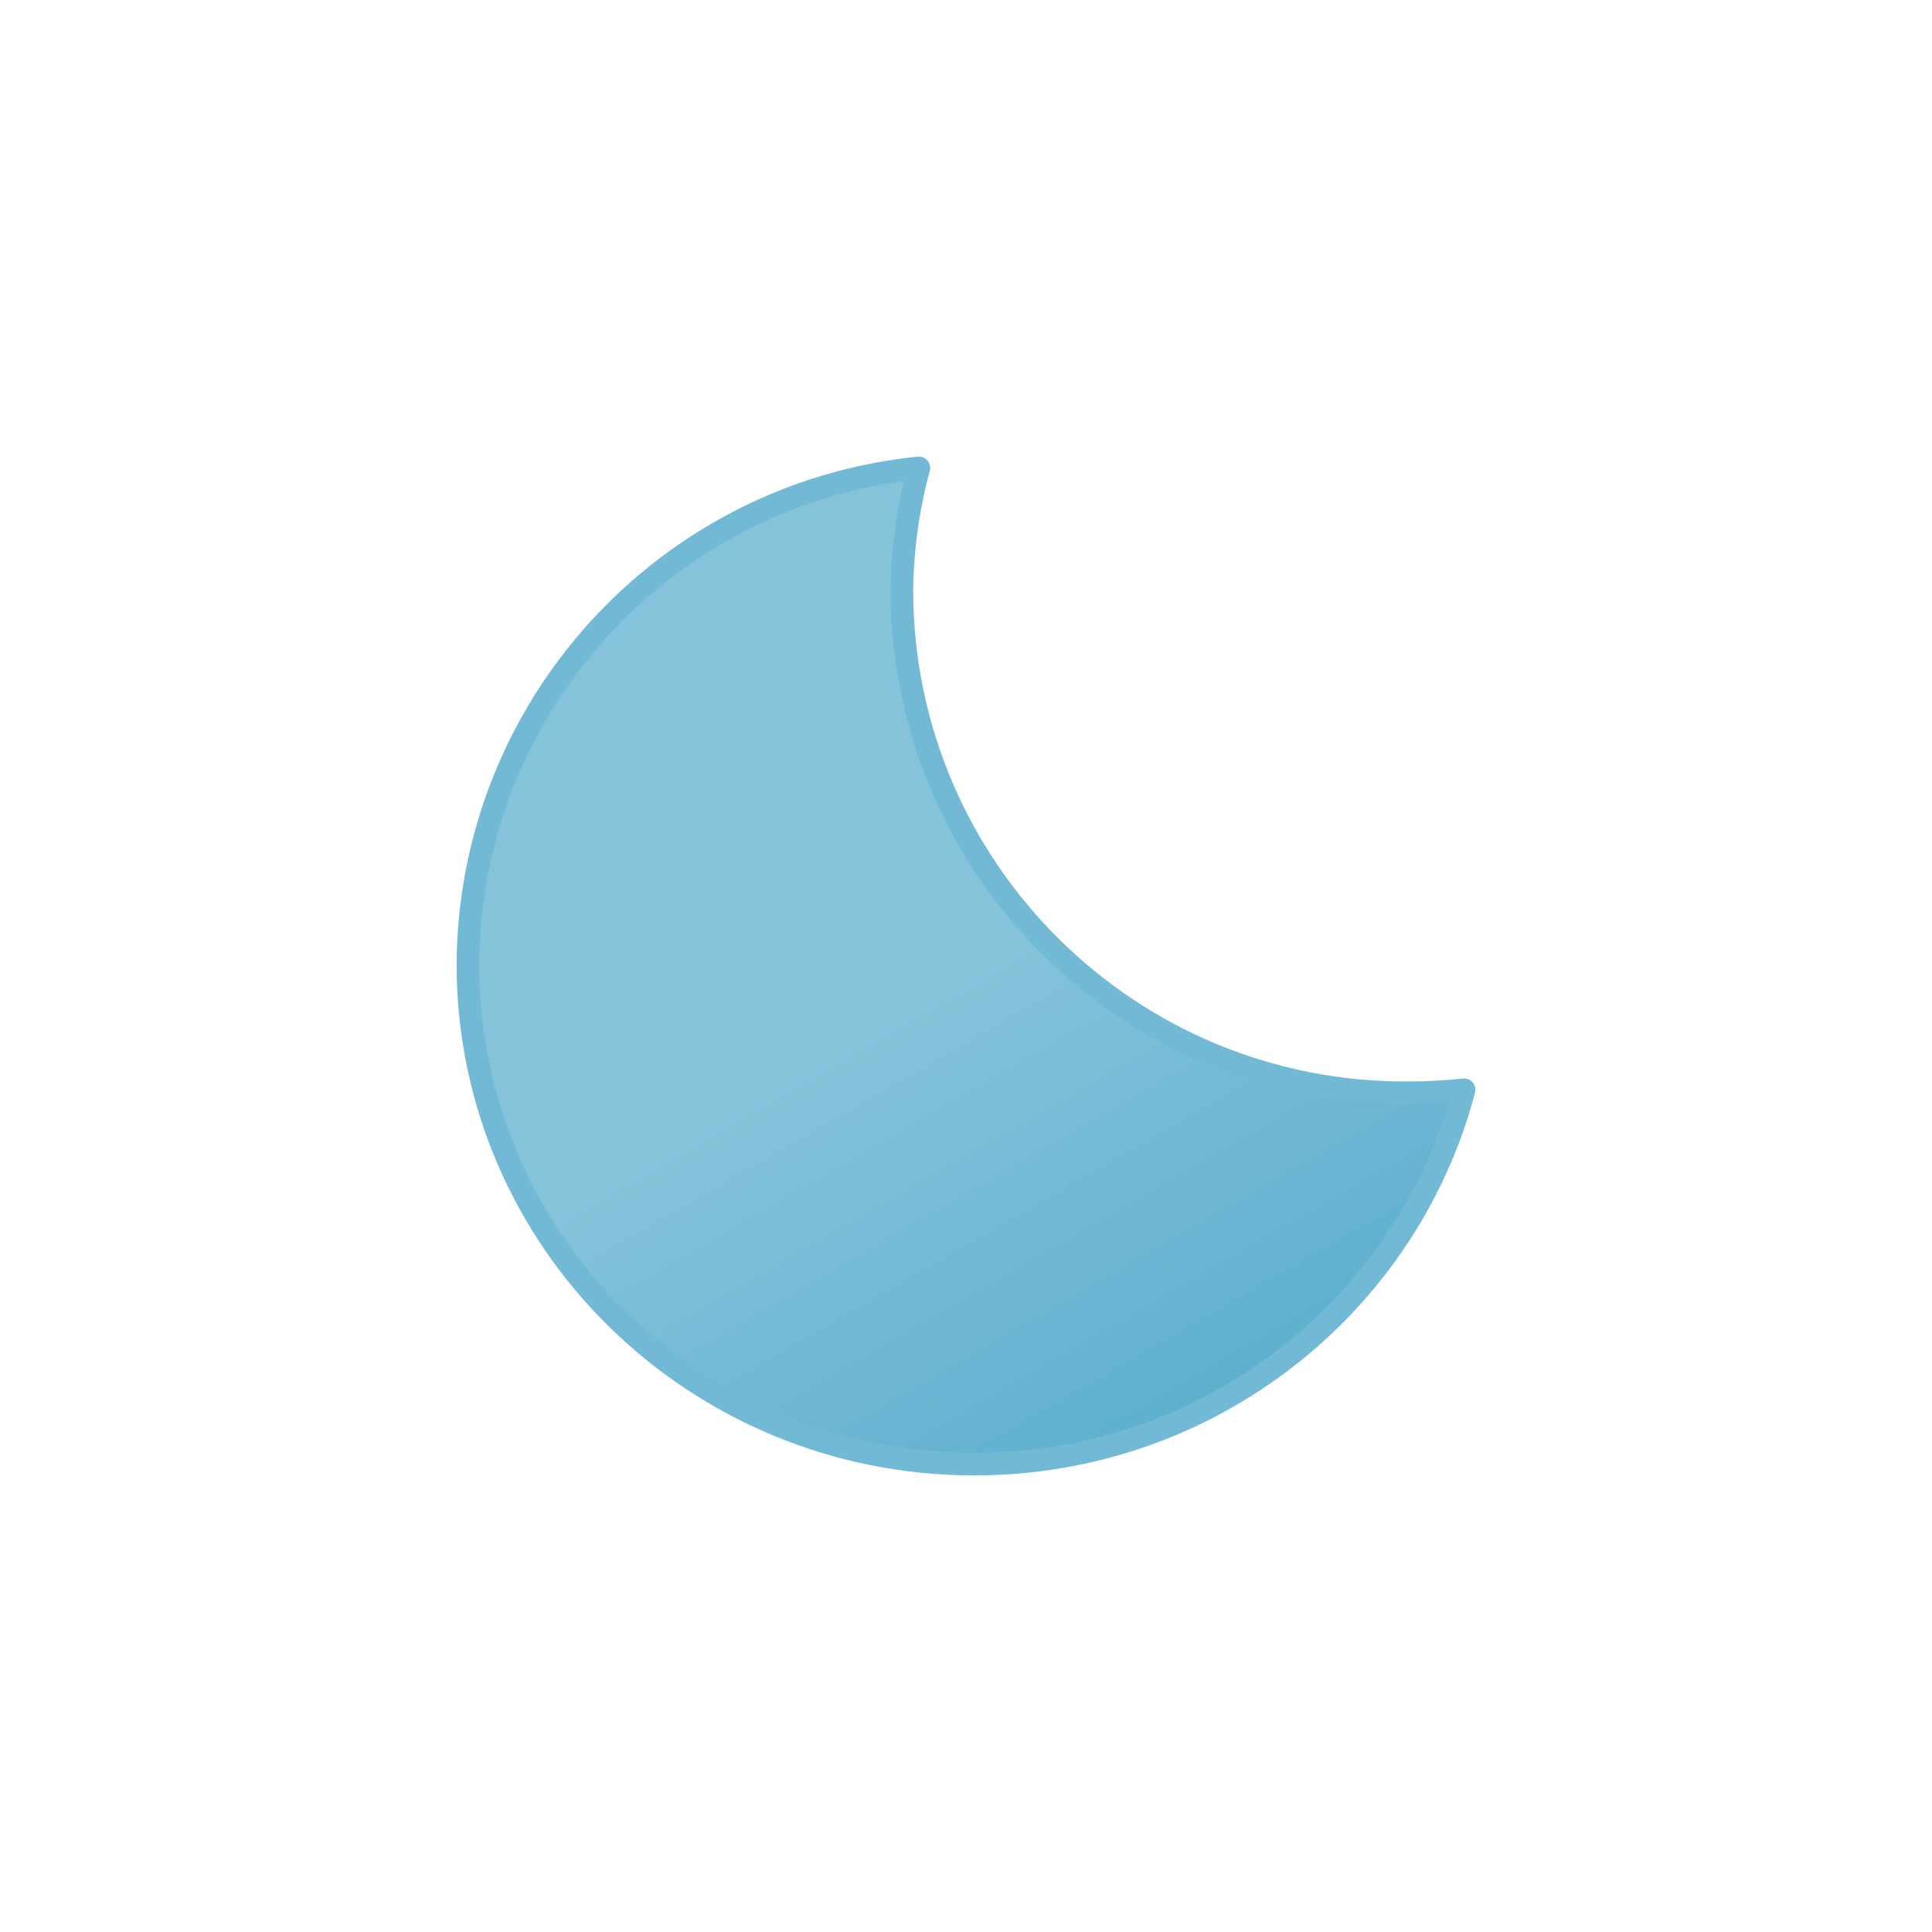
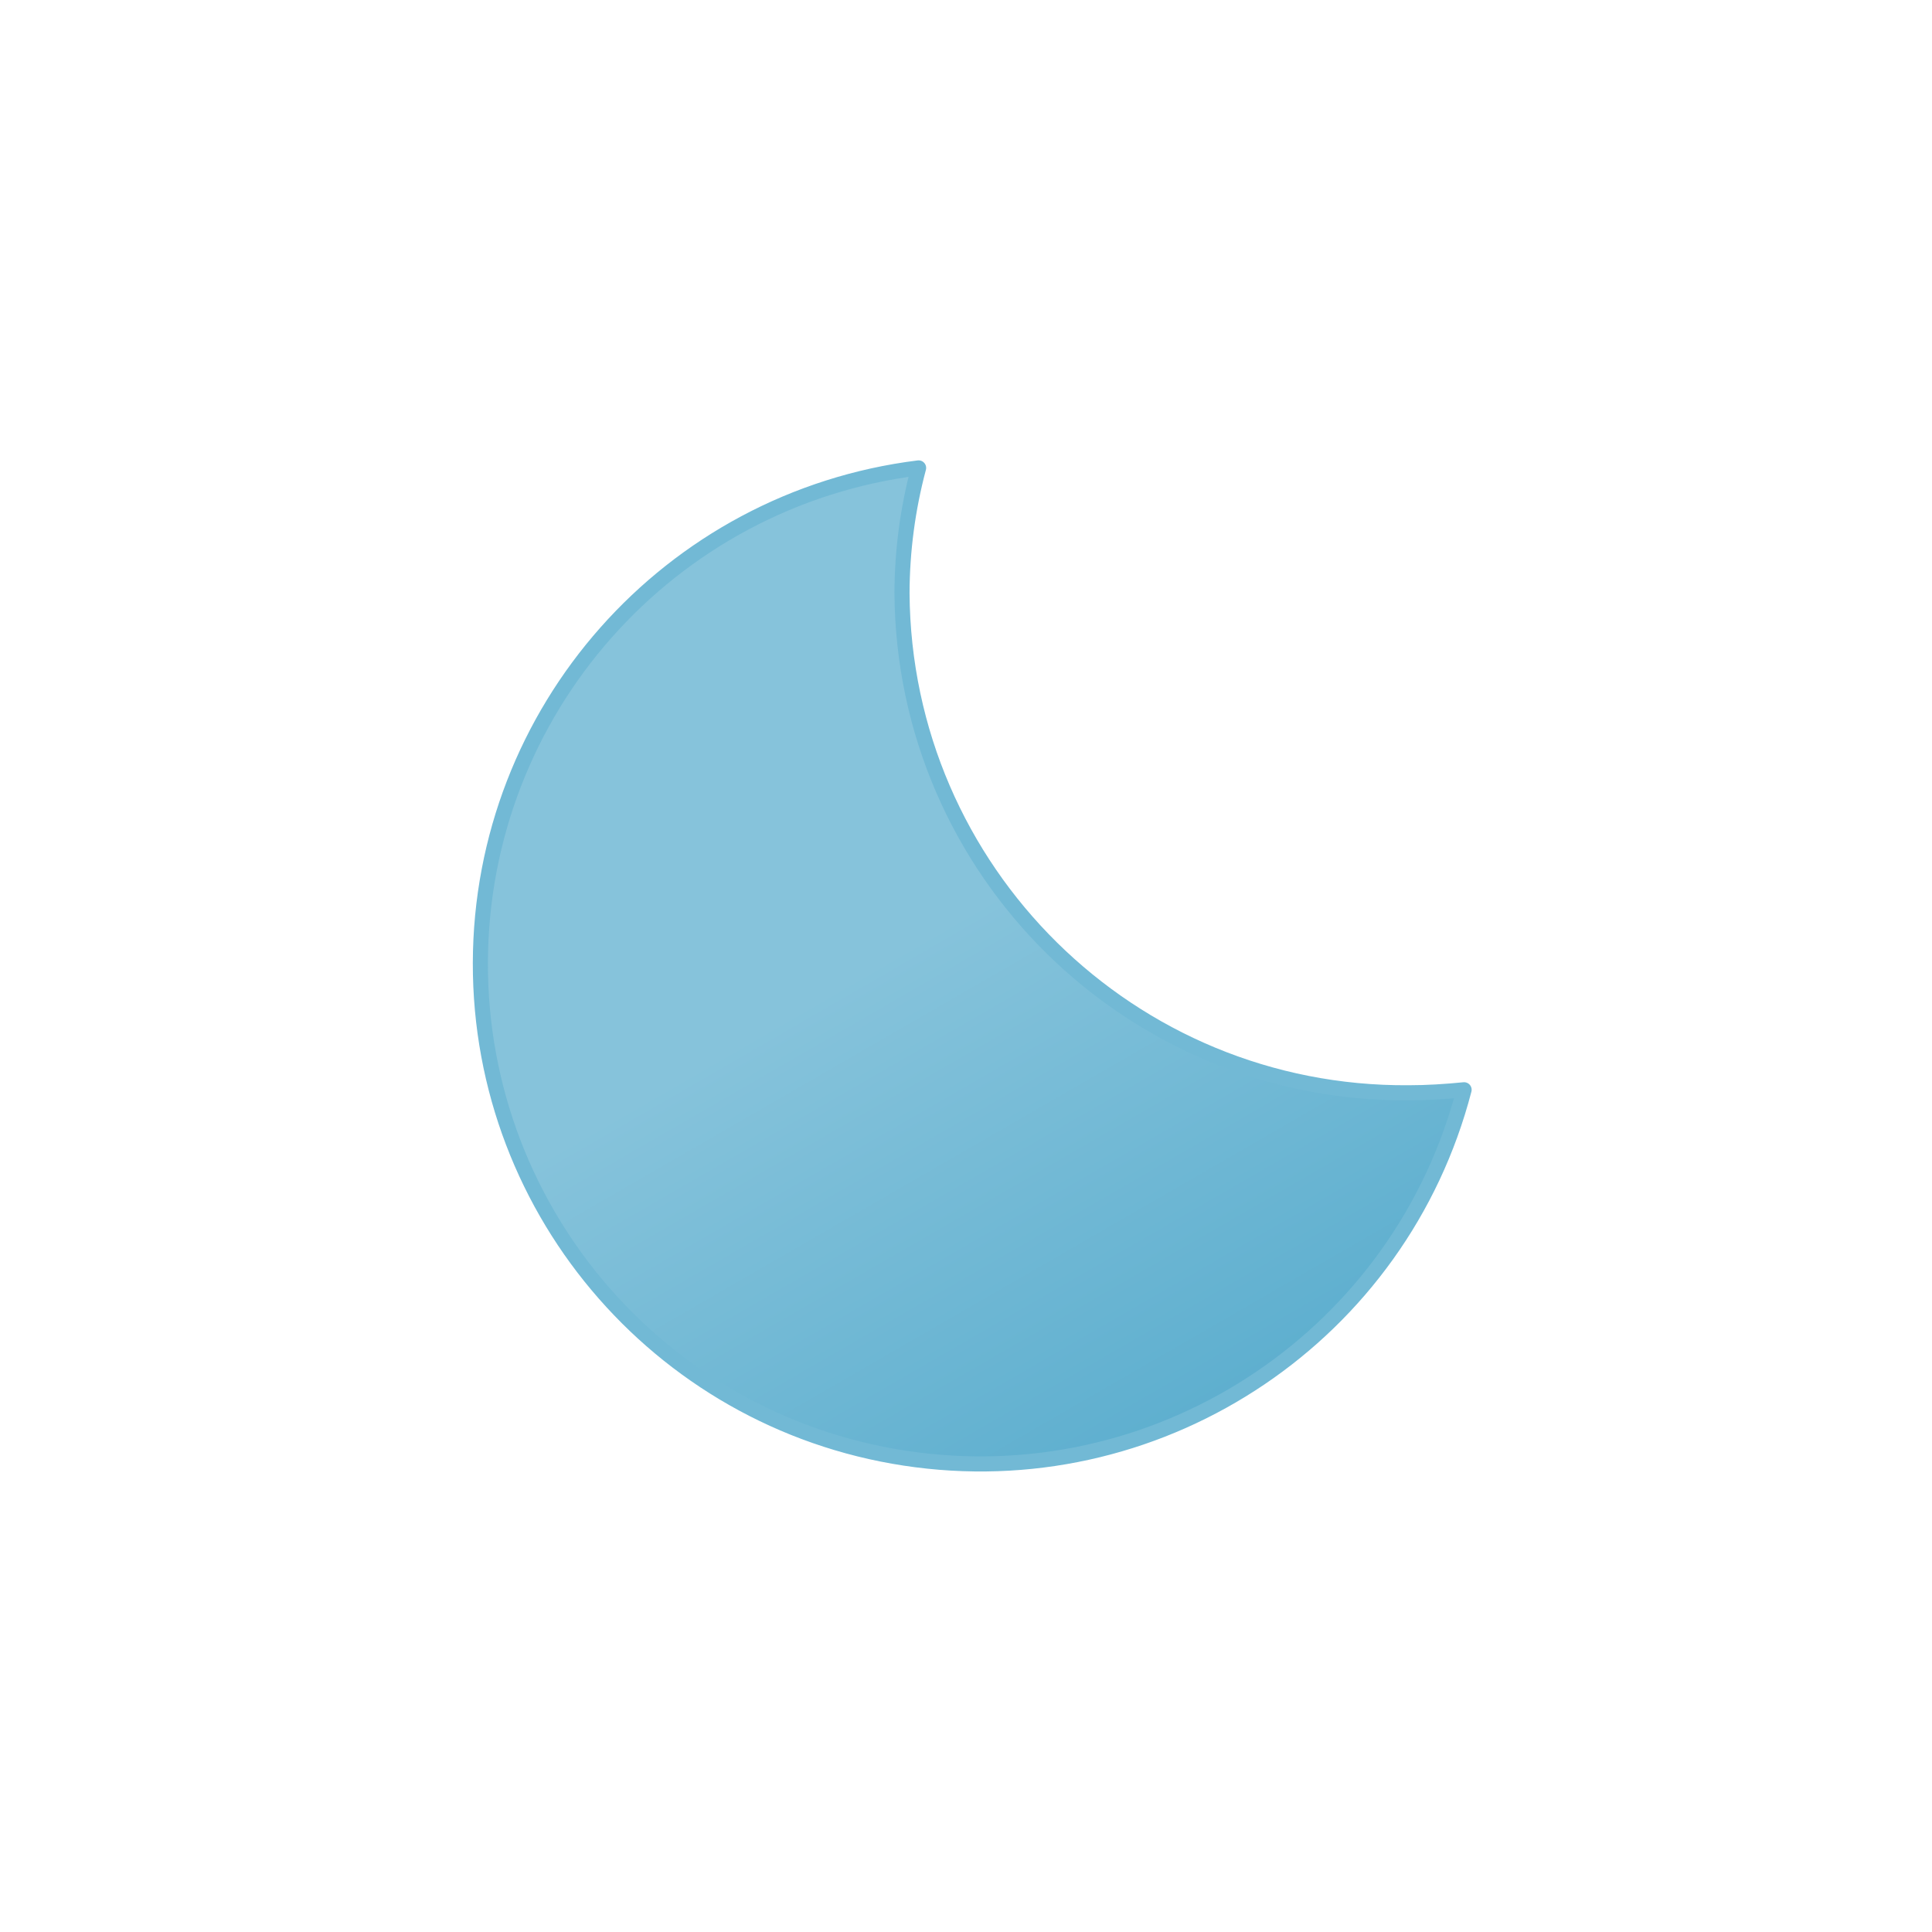
- <svg xmlns="http://www.w3.org/2000/svg" width="256" height="256" viewBox="0 0 512 512">
+ <svg xmlns="http://www.w3.org/2000/svg" viewBox="0 0 64 64">
  <defs>
-     <linearGradient id="SVGXwmJLe5N" x1="54.3" x2="187.2" y1="29" y2="259.1" gradientUnits="userSpaceOnUse">
+     <linearGradient id="a" x1="21.92" x2="38.52" y1="18.75" y2="47.52" gradientUnits="userSpaceOnUse">
      <stop offset="0" stop-color="#86c3db" />
-       <stop offset=".5" stop-color="#86c3db" />
+       <stop offset=".45" stop-color="#86c3db" />
      <stop offset="1" stop-color="#5eafcf" />
+       <animateTransform attributeName="gradientTransform" dur="10s" repeatCount="indefinite" type="rotate" values="5 32 32; -15 32 32; 5 32 32" />
    </linearGradient>
-     <symbol id="SVGzWPAgd7f" viewBox="0 0 270 270">
-       <path fill="url(#SVGXwmJLe5N)" stroke="#72b9d5" stroke-linecap="round" stroke-linejoin="round" stroke-width="6" d="M252.3 168.6A133.4 133.4 0 0 1 118 36.2A130.5 130.5 0 0 1 122.5 3A133 133 0 0 0 3 134.6C3 207.7 63 267 137.2 267c62.5 0 114.8-42.2 129.8-99.2a135.6 135.6 0 0 1-14.8.8Z">
-         <animateTransform additive="sum" attributeName="transform" dur="6s" repeatCount="indefinite" type="rotate" values="-15 135 135; 9 135 135; -15 135 135" />
-       </path>
-     </symbol>
  </defs>
-   <use width="270" height="270" href="#SVGzWPAgd7f" transform="translate(121 121)" />
+   <path fill="url(#a)" stroke="#72b9d5" stroke-linecap="round" stroke-linejoin="round" stroke-width=".5" d="M46.66 36.2a16.66 16.66 0 01-16.78-16.55 16.29 16.29 0 01.55-4.15A16.56 16.56 0 1048.5 36.1c-.61.06-1.22.1-1.84.1z">
+     <animateTransform attributeName="transform" dur="10s" repeatCount="indefinite" type="rotate" values="-5 32 32; 15 32 32; -5 32 32" />
+   </path>
</svg>
